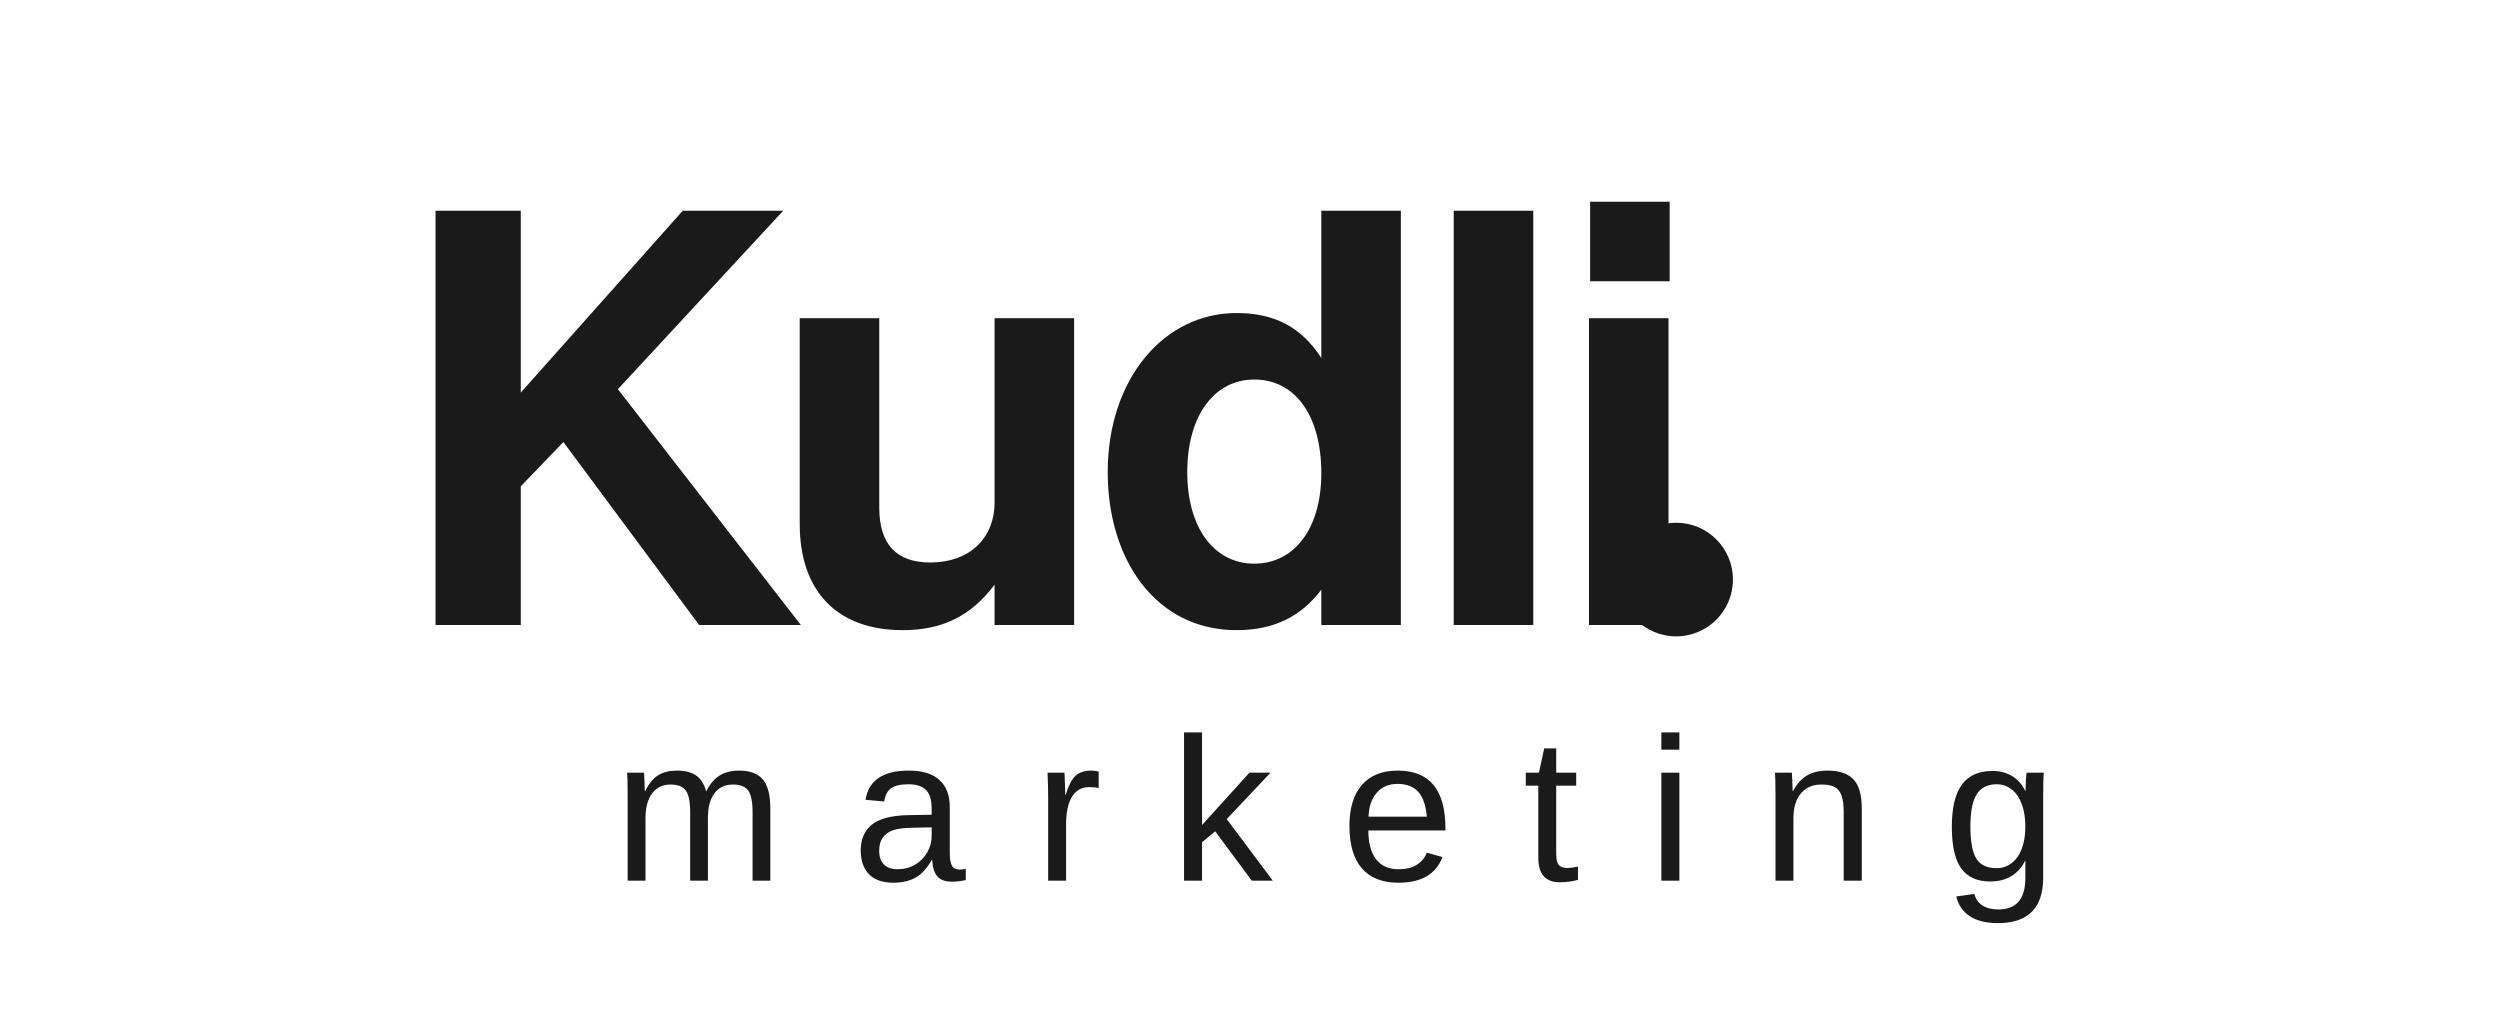
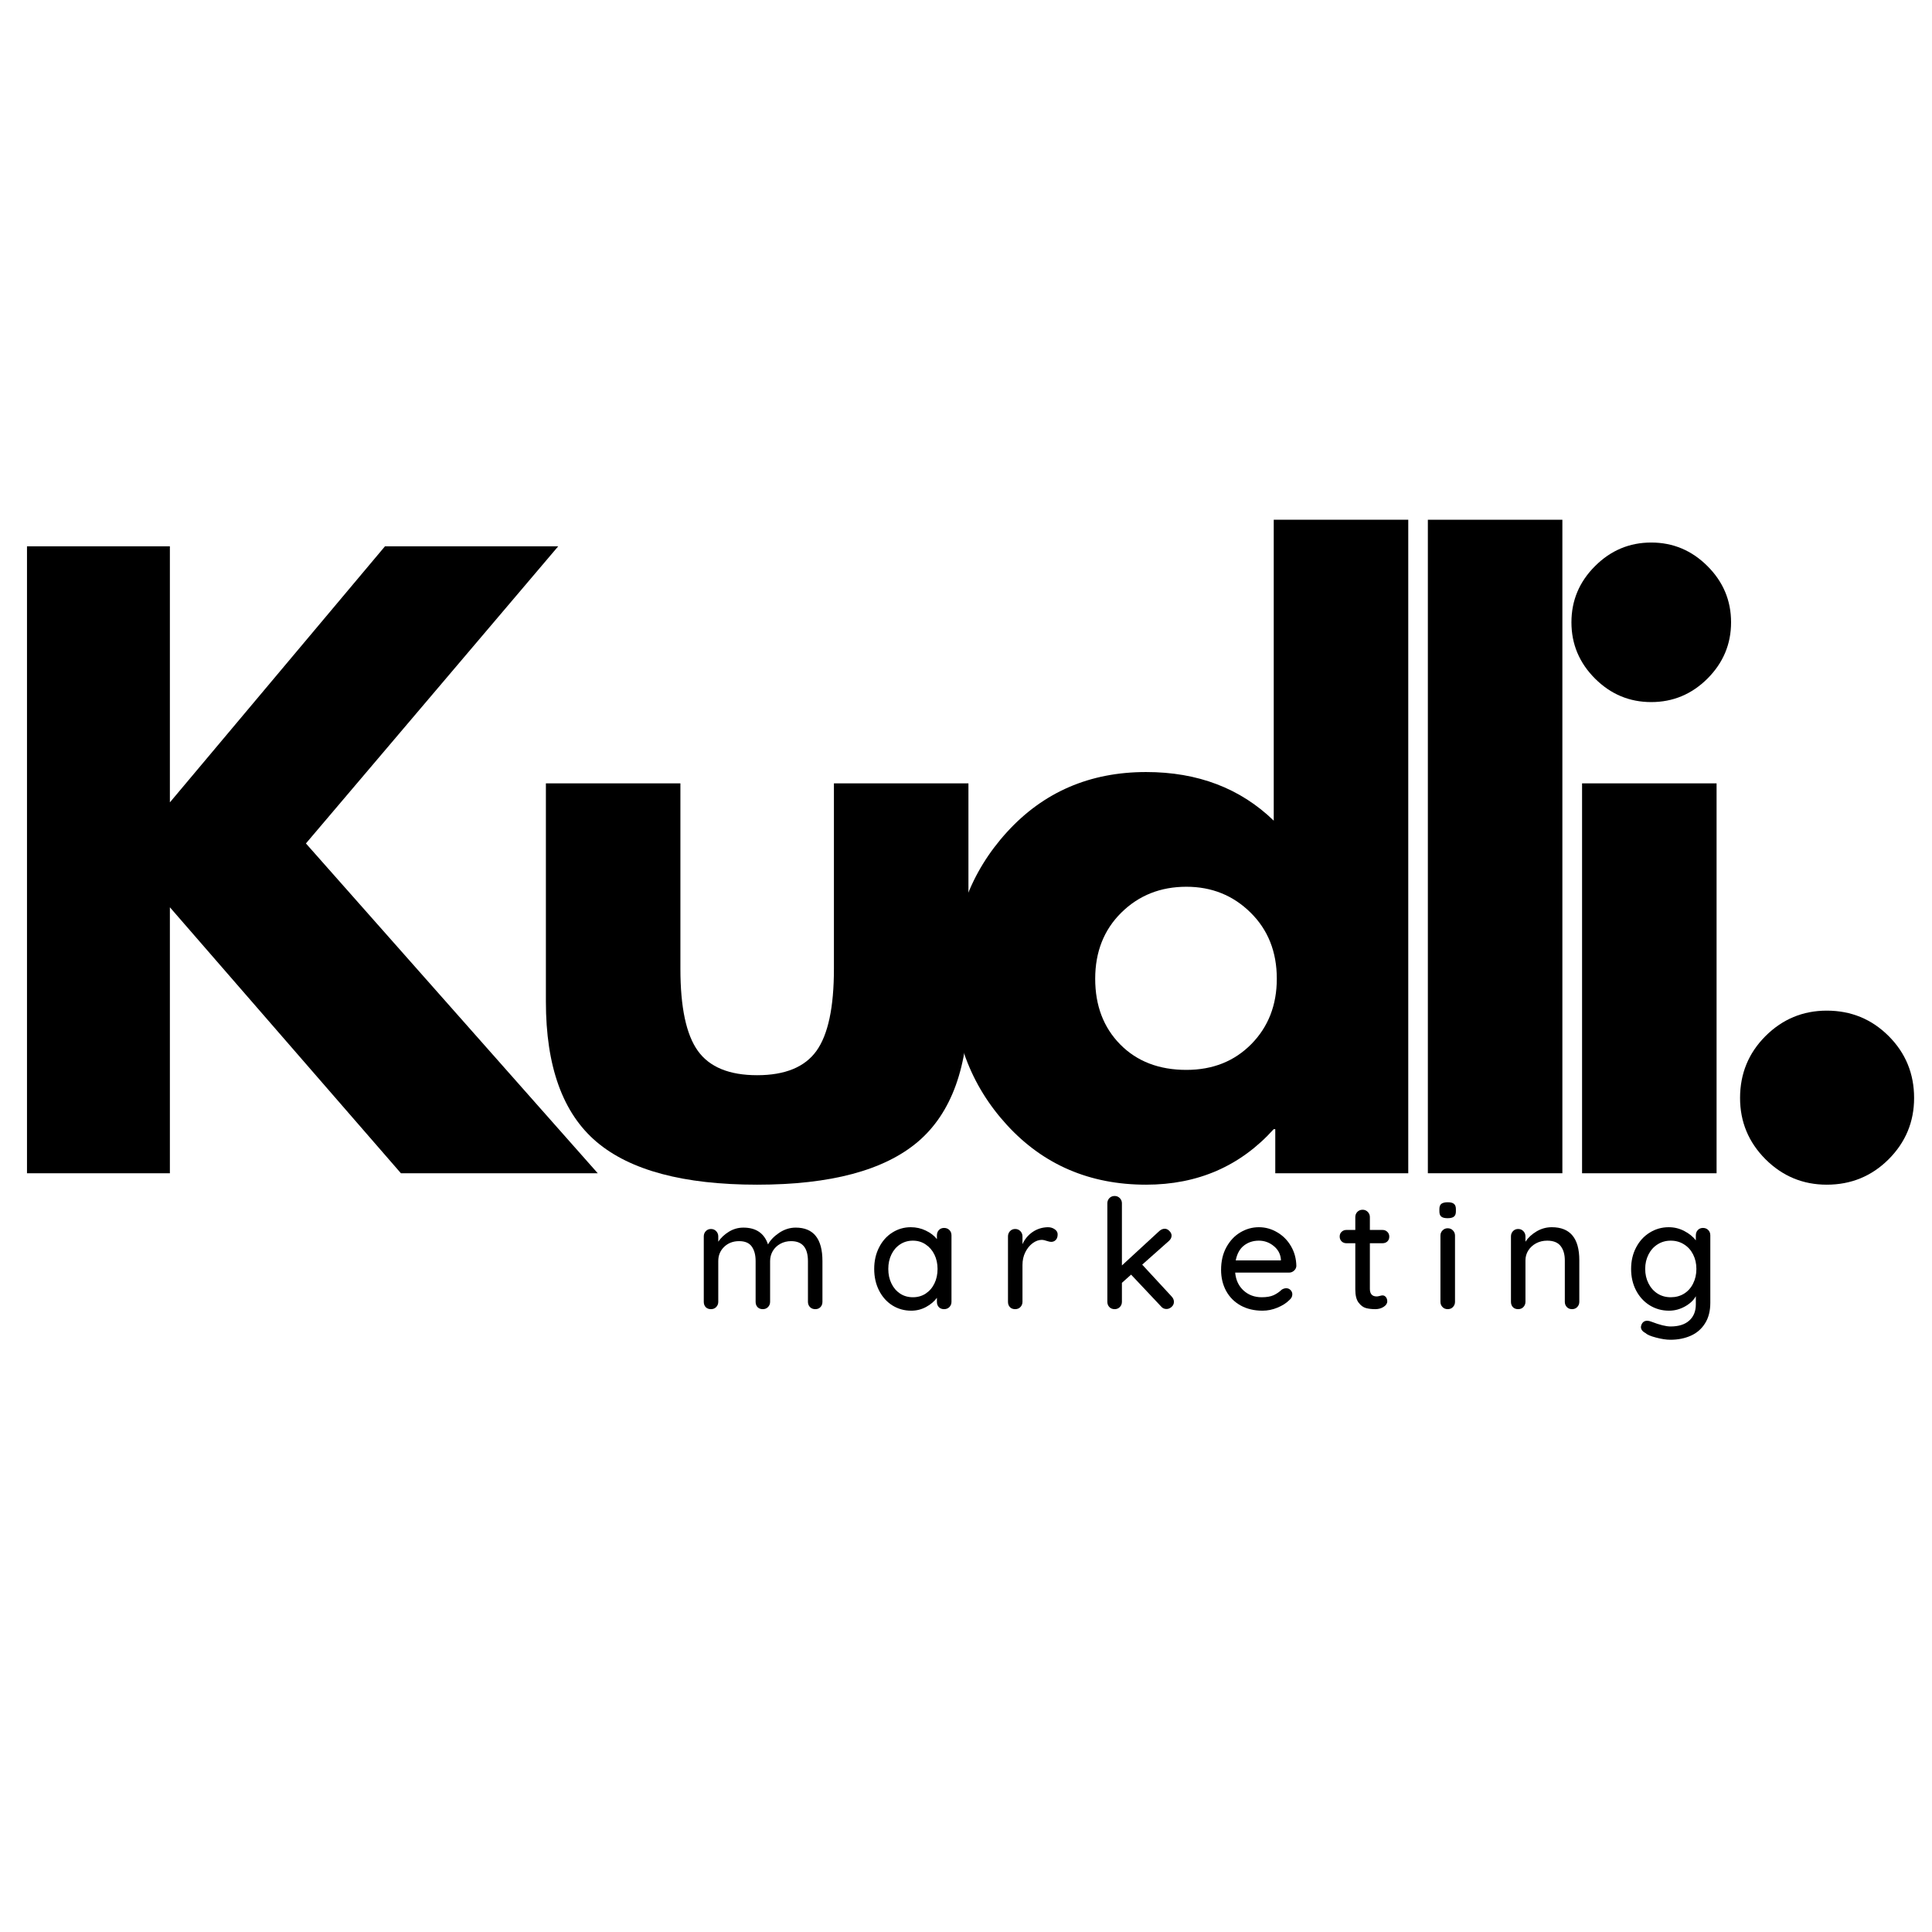
- <svg xmlns="http://www.w3.org/2000/svg" viewBox="0 0 440 180">
-   <text x="185" y="110" font-family="'Arial Black','Helvetica Neue',Impact,system-ui,sans-serif" font-weight="900" font-size="100" fill="#1A1A1A" letter-spacing="-4" text-anchor="middle">Kudli</text>
-   <circle cx="295" cy="102" r="10" fill="#1A1A1A" />
-   <text x="235" y="155" font-family="'Helvetica Neue',Arial,system-ui,sans-serif" font-weight="400" font-size="36" fill="#1A1A1A" letter-spacing="12" text-anchor="middle">marketing</text>
+ <svg xmlns="http://www.w3.org/2000/svg" width="500" zoomAndPan="magnify" viewBox="0 0 375 375" height="500" preserveAspectRatio="xMidYMid meet" version="1.0">
+   <defs>
+     <g />
+     <clipPath id="f720510989">
+       <rect x="0" width="373" y="0" height="185" />
+     </clipPath>
+     <clipPath id="e875b48b26">
+       <rect x="0" width="209" y="0" height="38" />
+     </clipPath>
+   </defs>
+   <g transform="matrix(1, 0, 0, 1, 0, 95)">
+     <g clip-path="url(#f720510989)">
+       <g fill="#000000" fill-opacity="1">
+         <g transform="translate(-3.604359, 132.727)">
+           <g>
+             <path d="M 119.625 0 L 81.422 0 L 36.578 -51.625 L 36.578 0 L 8.844 0 L 8.844 -121.688 L 36.578 -121.688 L 36.578 -71.984 L 78.328 -121.688 L 111.953 -121.688 L 62.984 -64.016 Z M 119.625 0 " />
+           </g>
+         </g>
+       </g>
+       <g fill="#000000" fill-opacity="1">
+         <g transform="translate(98.58244, 132.727)">
+           <g>
+             <path d="M 33.484 -75.672 L 33.484 -39.672 C 33.484 -32.203 34.613 -26.895 36.875 -23.75 C 39.133 -20.602 42.969 -19.031 48.375 -19.031 C 53.789 -19.031 57.629 -20.602 59.891 -23.75 C 62.148 -26.895 63.281 -32.203 63.281 -39.672 L 63.281 -75.672 L 89.391 -75.672 L 89.391 -33.328 C 89.391 -20.742 86.117 -11.672 79.578 -6.109 C 73.035 -0.555 62.633 2.219 48.375 2.219 C 34.125 2.219 23.727 -0.555 17.188 -6.109 C 10.645 -11.672 7.375 -20.742 7.375 -33.328 L 7.375 -75.672 Z M 33.484 -75.672 " />
+           </g>
+         </g>
+       </g>
+       <g fill="#000000" fill-opacity="1">
+         <g transform="translate(181.4518, 132.727)">
+           <g>
+             <path d="M 14 -9.359 C 6.926 -17.078 3.391 -26.539 3.391 -37.75 C 3.391 -48.969 6.926 -58.457 14 -66.219 C 21.082 -73.988 30.082 -77.875 41 -77.875 C 51.031 -77.875 59.289 -74.727 65.781 -68.438 L 65.781 -126.844 L 91.891 -126.844 L 91.891 0 L 66.078 0 L 66.078 -8.562 L 65.781 -8.562 C 59.289 -1.375 51.031 2.219 41 2.219 C 30.082 2.219 21.082 -1.641 14 -9.359 Z M 36.203 -50.594 C 32.816 -47.25 31.125 -42.969 31.125 -37.75 C 31.125 -32.539 32.742 -28.289 35.984 -25 C 39.234 -21.707 43.516 -20.062 48.828 -20.062 C 53.941 -20.062 58.145 -21.734 61.438 -25.078 C 64.727 -28.422 66.375 -32.648 66.375 -37.766 C 66.375 -42.973 64.676 -47.25 61.281 -50.594 C 57.895 -53.938 53.742 -55.609 48.828 -55.609 C 43.805 -55.609 39.598 -53.938 36.203 -50.594 Z M 36.203 -50.594 " />
+           </g>
+         </g>
+       </g>
+       <g fill="#000000" fill-opacity="1">
+         <g transform="translate(268.3026, 132.727)">
+           <g>
+             <path d="M 8.844 0 L 8.844 -126.844 L 34.953 -126.844 L 34.953 0 Z M 8.844 0 " />
+           </g>
+         </g>
+       </g>
+       <g fill="#000000" fill-opacity="1">
+         <g transform="translate(298.2333, 132.727)">
+           <g>
+             <path d="M 11.359 -117.844 C 14.41 -120.895 18.047 -122.422 22.266 -122.422 C 26.492 -122.422 30.133 -120.895 33.188 -117.844 C 36.238 -114.801 37.766 -111.164 37.766 -106.938 C 37.766 -102.707 36.238 -99.066 33.188 -96.016 C 30.133 -92.973 26.492 -91.453 22.266 -91.453 C 18.047 -91.453 14.41 -92.973 11.359 -96.016 C 8.305 -99.066 6.781 -102.707 6.781 -106.938 C 6.781 -111.164 8.305 -114.801 11.359 -117.844 Z M 8.844 -75.672 L 8.844 0 L 34.953 0 L 34.953 -75.672 Z M 8.844 -75.672 " />
+           </g>
+         </g>
+       </g>
+       <g fill="#000000" fill-opacity="1">
+         <g transform="translate(328.9012, 132.727)">
+           <g>
+             <path d="M 25.672 -31.562 C 30.391 -31.562 34.395 -29.914 37.688 -26.625 C 40.977 -23.332 42.625 -19.328 42.625 -14.609 C 42.625 -9.984 40.977 -6.02 37.688 -2.719 C 34.395 0.57 30.391 2.219 25.672 2.219 C 21.047 2.219 17.082 0.57 13.781 -2.719 C 10.488 -6.02 8.844 -9.984 8.844 -14.609 C 8.844 -19.328 10.488 -23.332 13.781 -26.625 C 17.082 -29.914 21.047 -31.562 25.672 -31.562 Z M 25.672 -31.562 " />
+           </g>
+         </g>
+       </g>
+     </g>
+   </g>
+   <g transform="matrix(1, 0, 0, 1, 133, 225)">
+     <g clip-path="url(#e875b48b26)">
+       <g fill="#000000" fill-opacity="1">
+         <g transform="translate(1.493361, 29.10708)">
+           <g>
+             <path d="M 19.953 -15.828 C 23.41 -15.828 25.141 -13.664 25.141 -9.344 L 25.141 -1.422 C 25.141 -1.004 25.008 -0.66 24.75 -0.391 C 24.5 -0.129 24.164 0 23.75 0 C 23.332 0 22.988 -0.133 22.719 -0.406 C 22.457 -0.688 22.328 -1.023 22.328 -1.422 L 22.328 -9.328 C 22.328 -11.91 21.238 -13.203 19.062 -13.203 C 18.289 -13.203 17.594 -13.031 16.969 -12.688 C 16.344 -12.344 15.852 -11.875 15.5 -11.281 C 15.156 -10.688 14.984 -10.035 14.984 -9.328 L 14.984 -1.422 C 14.984 -1.023 14.848 -0.688 14.578 -0.406 C 14.316 -0.133 13.977 0 13.562 0 C 13.145 0 12.805 -0.129 12.547 -0.391 C 12.297 -0.66 12.172 -1.004 12.172 -1.422 L 12.172 -9.344 C 12.172 -10.52 11.922 -11.457 11.422 -12.156 C 10.93 -12.852 10.113 -13.203 8.969 -13.203 C 7.801 -13.203 6.832 -12.832 6.062 -12.094 C 5.301 -11.352 4.922 -10.438 4.922 -9.344 L 4.922 -1.422 C 4.922 -1.023 4.785 -0.688 4.516 -0.406 C 4.254 -0.133 3.914 0 3.5 0 C 3.082 0 2.742 -0.129 2.484 -0.391 C 2.234 -0.66 2.109 -1.004 2.109 -1.422 L 2.109 -14.125 C 2.109 -14.52 2.238 -14.859 2.5 -15.141 C 2.77 -15.422 3.102 -15.562 3.5 -15.562 C 3.914 -15.562 4.254 -15.422 4.516 -15.141 C 4.785 -14.859 4.922 -14.52 4.922 -14.125 L 4.922 -13.094 C 5.441 -13.863 6.129 -14.508 6.984 -15.031 C 7.848 -15.562 8.785 -15.828 9.797 -15.828 C 12.254 -15.828 13.848 -14.738 14.578 -12.562 C 15.016 -13.383 15.734 -14.133 16.734 -14.812 C 17.742 -15.488 18.816 -15.828 19.953 -15.828 Z M 19.953 -15.828 " />
+           </g>
+         </g>
+       </g>
+       <g fill="#000000" fill-opacity="1">
+         <g transform="translate(35.5264, 29.10708)">
+           <g>
+             <path d="M 14.719 -15.766 C 15.133 -15.766 15.477 -15.629 15.75 -15.359 C 16.02 -15.098 16.156 -14.75 16.156 -14.312 L 16.156 -1.422 C 16.156 -1.023 16.02 -0.688 15.75 -0.406 C 15.477 -0.133 15.133 0 14.719 0 C 14.301 0 13.961 -0.129 13.703 -0.391 C 13.453 -0.66 13.328 -1.004 13.328 -1.422 L 13.328 -2.203 C 12.816 -1.504 12.113 -0.91 11.219 -0.422 C 10.332 0.055 9.375 0.297 8.344 0.297 C 7 0.297 5.773 -0.047 4.672 -0.734 C 3.578 -1.43 2.719 -2.395 2.094 -3.625 C 1.469 -4.863 1.156 -6.258 1.156 -7.812 C 1.156 -9.352 1.469 -10.738 2.094 -11.969 C 2.719 -13.207 3.57 -14.172 4.656 -14.859 C 5.75 -15.555 6.945 -15.906 8.25 -15.906 C 9.301 -15.906 10.273 -15.688 11.172 -15.25 C 12.078 -14.82 12.797 -14.27 13.328 -13.594 L 13.328 -14.312 C 13.328 -14.727 13.453 -15.07 13.703 -15.344 C 13.961 -15.625 14.301 -15.766 14.719 -15.766 Z M 8.672 -2.312 C 9.598 -2.312 10.422 -2.547 11.141 -3.016 C 11.867 -3.492 12.438 -4.148 12.844 -4.984 C 13.25 -5.816 13.453 -6.758 13.453 -7.812 C 13.453 -8.832 13.25 -9.758 12.844 -10.594 C 12.438 -11.426 11.867 -12.082 11.141 -12.562 C 10.422 -13.051 9.598 -13.297 8.672 -13.297 C 7.734 -13.297 6.906 -13.055 6.188 -12.578 C 5.469 -12.109 4.906 -11.457 4.5 -10.625 C 4.094 -9.789 3.891 -8.852 3.891 -7.812 C 3.891 -6.758 4.094 -5.816 4.5 -4.984 C 4.906 -4.148 5.469 -3.492 6.188 -3.016 C 6.906 -2.547 7.734 -2.312 8.672 -2.312 Z M 8.672 -2.312 " />
+           </g>
+         </g>
+       </g>
+       <g fill="#000000" fill-opacity="1">
+         <g transform="translate(60.54047, 29.10708)">
+           <g>
+             <path d="M 9.859 -15.906 C 10.367 -15.906 10.812 -15.77 11.188 -15.5 C 11.562 -15.238 11.75 -14.91 11.75 -14.516 C 11.75 -14.035 11.625 -13.672 11.375 -13.422 C 11.133 -13.18 10.836 -13.062 10.484 -13.062 C 10.305 -13.062 10.035 -13.117 9.672 -13.234 C 9.254 -13.379 8.93 -13.453 8.703 -13.453 C 8.086 -13.453 7.488 -13.238 6.906 -12.812 C 6.32 -12.383 5.844 -11.797 5.469 -11.047 C 5.102 -10.305 4.922 -9.484 4.922 -8.578 L 4.922 -1.422 C 4.922 -1.023 4.785 -0.688 4.516 -0.406 C 4.254 -0.133 3.914 0 3.5 0 C 3.082 0 2.742 -0.129 2.484 -0.391 C 2.234 -0.66 2.109 -1.004 2.109 -1.422 L 2.109 -14.125 C 2.109 -14.52 2.238 -14.859 2.5 -15.141 C 2.77 -15.422 3.102 -15.562 3.5 -15.562 C 3.914 -15.562 4.254 -15.422 4.516 -15.141 C 4.785 -14.859 4.922 -14.52 4.922 -14.125 L 4.922 -12.609 C 5.359 -13.586 6.008 -14.375 6.875 -14.969 C 7.75 -15.57 8.742 -15.883 9.859 -15.906 Z M 9.859 -15.906 " />
+           </g>
+         </g>
+       </g>
+       <g fill="#000000" fill-opacity="1">
+         <g transform="translate(79.59133, 29.10708)">
+           <g>
+             <path d="M 14.812 -2.469 C 15.113 -2.145 15.266 -1.797 15.266 -1.422 C 15.266 -1.023 15.109 -0.691 14.797 -0.422 C 14.492 -0.16 14.172 -0.031 13.828 -0.031 C 13.398 -0.031 13.055 -0.188 12.797 -0.5 L 6.953 -6.703 L 5.172 -5.109 L 5.172 -1.422 C 5.172 -1.023 5.035 -0.688 4.766 -0.406 C 4.492 -0.133 4.16 0 3.766 0 C 3.348 0 3.004 -0.133 2.734 -0.406 C 2.473 -0.688 2.344 -1.023 2.344 -1.422 L 2.344 -20.547 C 2.344 -20.941 2.473 -21.273 2.734 -21.547 C 3.004 -21.828 3.348 -21.969 3.766 -21.969 C 4.16 -21.969 4.492 -21.828 4.766 -21.547 C 5.035 -21.273 5.172 -20.941 5.172 -20.547 L 5.172 -8.484 L 12.438 -15.172 C 12.77 -15.461 13.117 -15.609 13.484 -15.609 C 13.816 -15.609 14.117 -15.461 14.391 -15.172 C 14.672 -14.891 14.812 -14.594 14.812 -14.281 C 14.812 -13.883 14.625 -13.523 14.25 -13.203 L 9.109 -8.641 Z M 14.812 -2.469 " />
+           </g>
+         </g>
+       </g>
+       <g fill="#000000" fill-opacity="1">
+         <g transform="translate(102.855, 29.10708)">
+           <g>
+             <path d="M 15.766 -8.375 C 15.742 -8.02 15.594 -7.719 15.312 -7.469 C 15.039 -7.219 14.719 -7.094 14.344 -7.094 L 3.891 -7.094 C 4.023 -5.645 4.57 -4.484 5.531 -3.609 C 6.488 -2.742 7.66 -2.312 9.047 -2.312 C 10.004 -2.312 10.781 -2.445 11.375 -2.719 C 11.969 -3 12.488 -3.359 12.938 -3.797 C 13.238 -3.973 13.523 -4.062 13.797 -4.062 C 14.141 -4.062 14.422 -3.941 14.641 -3.703 C 14.867 -3.473 14.984 -3.195 14.984 -2.875 C 14.984 -2.457 14.785 -2.082 14.391 -1.75 C 13.816 -1.176 13.055 -0.691 12.109 -0.297 C 11.16 0.098 10.191 0.297 9.203 0.297 C 7.598 0.297 6.188 -0.035 4.969 -0.703 C 3.75 -1.379 2.805 -2.32 2.141 -3.531 C 1.484 -4.738 1.156 -6.102 1.156 -7.625 C 1.156 -9.289 1.492 -10.75 2.172 -12 C 2.859 -13.258 3.758 -14.223 4.875 -14.891 C 6 -15.566 7.203 -15.906 8.484 -15.906 C 9.754 -15.906 10.941 -15.578 12.047 -14.922 C 13.16 -14.273 14.051 -13.379 14.719 -12.234 C 15.395 -11.086 15.742 -9.801 15.766 -8.375 Z M 8.484 -13.297 C 7.379 -13.297 6.422 -12.984 5.609 -12.359 C 4.797 -11.734 4.258 -10.77 4 -9.469 L 12.766 -9.469 L 12.766 -9.703 C 12.66 -10.754 12.188 -11.613 11.344 -12.281 C 10.508 -12.957 9.555 -13.297 8.484 -13.297 Z M 8.484 -13.297 " />
+           </g>
+         </g>
+       </g>
+       <g fill="#000000" fill-opacity="1">
+         <g transform="translate(126.5636, 29.10708)">
+           <g>
+             <path d="M 6.328 -12.797 L 6.328 -3.953 C 6.328 -2.961 6.77 -2.469 7.656 -2.469 C 7.789 -2.469 7.977 -2.5 8.219 -2.562 C 8.457 -2.633 8.645 -2.672 8.781 -2.672 C 9.039 -2.672 9.258 -2.562 9.438 -2.344 C 9.613 -2.125 9.703 -1.848 9.703 -1.516 C 9.703 -1.098 9.461 -0.738 8.984 -0.438 C 8.516 -0.145 7.984 0 7.391 0 C 6.734 0 6.133 -0.066 5.594 -0.203 C 5.051 -0.348 4.566 -0.703 4.141 -1.266 C 3.711 -1.828 3.5 -2.68 3.5 -3.828 L 3.5 -12.797 L 1.781 -12.797 C 1.406 -12.797 1.094 -12.914 0.844 -13.156 C 0.594 -13.406 0.469 -13.719 0.469 -14.094 C 0.469 -14.477 0.594 -14.785 0.844 -15.016 C 1.094 -15.254 1.406 -15.375 1.781 -15.375 L 3.5 -15.375 L 3.5 -17.875 C 3.5 -18.27 3.629 -18.602 3.891 -18.875 C 4.16 -19.156 4.504 -19.297 4.922 -19.297 C 5.316 -19.297 5.648 -19.156 5.922 -18.875 C 6.191 -18.602 6.328 -18.27 6.328 -17.875 L 6.328 -15.375 L 8.781 -15.375 C 9.156 -15.375 9.469 -15.25 9.719 -15 C 9.969 -14.758 10.094 -14.453 10.094 -14.078 C 10.094 -13.691 9.969 -13.379 9.719 -13.141 C 9.469 -12.91 9.156 -12.797 8.781 -12.797 Z M 6.328 -12.797 " />
+           </g>
+         </g>
+       </g>
+       <g fill="#000000" fill-opacity="1">
+         <g transform="translate(144.6355, 29.10708)">
+           <g>
+             <path d="M 4.781 -1.422 C 4.781 -1.023 4.645 -0.688 4.375 -0.406 C 4.113 -0.133 3.773 0 3.359 0 C 2.961 0 2.629 -0.133 2.359 -0.406 C 2.086 -0.688 1.953 -1.023 1.953 -1.422 L 1.953 -14.281 C 1.953 -14.676 2.086 -15.008 2.359 -15.281 C 2.629 -15.562 2.961 -15.703 3.359 -15.703 C 3.773 -15.703 4.113 -15.562 4.375 -15.281 C 4.645 -15.008 4.781 -14.676 4.781 -14.281 Z M 3.344 -17.656 C 2.77 -17.656 2.359 -17.758 2.109 -17.969 C 1.867 -18.176 1.75 -18.508 1.75 -18.969 L 1.75 -19.438 C 1.75 -19.914 1.879 -20.254 2.141 -20.453 C 2.41 -20.648 2.82 -20.75 3.375 -20.75 C 3.938 -20.75 4.336 -20.645 4.578 -20.438 C 4.828 -20.227 4.953 -19.895 4.953 -19.438 L 4.953 -18.969 C 4.953 -18.488 4.82 -18.148 4.562 -17.953 C 4.312 -17.754 3.906 -17.656 3.344 -17.656 Z M 3.344 -17.656 " />
+           </g>
+         </g>
+       </g>
+       <g fill="#000000" fill-opacity="1">
+         <g transform="translate(158.1681, 29.10708)">
+           <g>
+             <path d="M 10.031 -15.906 C 13.594 -15.906 15.375 -13.77 15.375 -9.5 L 15.375 -1.422 C 15.375 -1.023 15.238 -0.688 14.969 -0.406 C 14.707 -0.133 14.367 0 13.953 0 C 13.555 0 13.223 -0.133 12.953 -0.406 C 12.691 -0.688 12.562 -1.023 12.562 -1.422 L 12.562 -9.469 C 12.562 -10.633 12.289 -11.562 11.75 -12.25 C 11.219 -12.945 10.348 -13.297 9.141 -13.297 C 8.348 -13.297 7.629 -13.125 6.984 -12.781 C 6.348 -12.438 5.844 -11.973 5.469 -11.391 C 5.102 -10.805 4.922 -10.164 4.922 -9.469 L 4.922 -1.422 C 4.922 -1.023 4.785 -0.688 4.516 -0.406 C 4.254 -0.133 3.914 0 3.5 0 C 3.082 0 2.742 -0.129 2.484 -0.391 C 2.234 -0.66 2.109 -1.004 2.109 -1.422 L 2.109 -14.125 C 2.109 -14.52 2.238 -14.859 2.5 -15.141 C 2.77 -15.422 3.102 -15.562 3.5 -15.562 C 3.914 -15.562 4.254 -15.422 4.516 -15.141 C 4.785 -14.859 4.922 -14.52 4.922 -14.125 L 4.922 -13.094 C 5.441 -13.883 6.16 -14.551 7.078 -15.094 C 7.992 -15.633 8.977 -15.906 10.031 -15.906 Z M 10.031 -15.906 " />
+           </g>
+         </g>
+       </g>
+       <g fill="#000000" fill-opacity="1">
+         <g transform="translate(182.4405, 29.10708)">
+           <g>
+             <path d="M 15.109 -15.766 C 15.523 -15.766 15.863 -15.629 16.125 -15.359 C 16.395 -15.098 16.531 -14.75 16.531 -14.312 L 16.531 -1.25 C 16.531 0.352 16.188 1.691 15.5 2.766 C 14.82 3.848 13.898 4.645 12.734 5.156 C 11.566 5.676 10.25 5.938 8.781 5.938 C 7.988 5.938 7.062 5.797 6 5.516 C 4.945 5.242 4.273 4.957 3.984 4.656 C 3.367 4.344 3.062 3.945 3.062 3.469 C 3.062 3.352 3.098 3.195 3.172 3 C 3.391 2.5 3.758 2.25 4.281 2.25 C 4.531 2.25 4.805 2.312 5.109 2.438 C 6.691 3.051 7.926 3.359 8.812 3.359 C 10.395 3.359 11.609 2.973 12.453 2.203 C 13.297 1.441 13.719 0.398 13.719 -0.922 L 13.719 -2.516 C 13.301 -1.742 12.602 -1.082 11.625 -0.531 C 10.645 0.02 9.609 0.297 8.516 0.297 C 7.148 0.297 5.906 -0.047 4.781 -0.734 C 3.656 -1.43 2.77 -2.395 2.125 -3.625 C 1.477 -4.863 1.156 -6.258 1.156 -7.812 C 1.156 -9.352 1.477 -10.738 2.125 -11.969 C 2.77 -13.207 3.648 -14.172 4.766 -14.859 C 5.879 -15.555 7.109 -15.906 8.453 -15.906 C 9.547 -15.906 10.562 -15.656 11.5 -15.156 C 12.438 -14.664 13.176 -14.066 13.719 -13.359 L 13.719 -14.312 C 13.719 -14.727 13.844 -15.07 14.094 -15.344 C 14.352 -15.625 14.691 -15.766 15.109 -15.766 Z M 8.844 -2.312 C 9.812 -2.312 10.672 -2.539 11.422 -3 C 12.18 -3.469 12.77 -4.125 13.188 -4.969 C 13.613 -5.812 13.828 -6.758 13.828 -7.812 C 13.828 -8.852 13.613 -9.789 13.188 -10.625 C 12.77 -11.457 12.18 -12.109 11.422 -12.578 C 10.672 -13.055 9.812 -13.297 8.844 -13.297 C 7.895 -13.297 7.047 -13.055 6.297 -12.578 C 5.547 -12.109 4.957 -11.453 4.531 -10.609 C 4.102 -9.766 3.891 -8.832 3.891 -7.812 C 3.891 -6.781 4.102 -5.844 4.531 -5 C 4.957 -4.156 5.547 -3.492 6.297 -3.016 C 7.047 -2.547 7.895 -2.312 8.844 -2.312 Z M 8.844 -2.312 " />
+           </g>
+         </g>
+       </g>
+     </g>
+   </g>
</svg>
